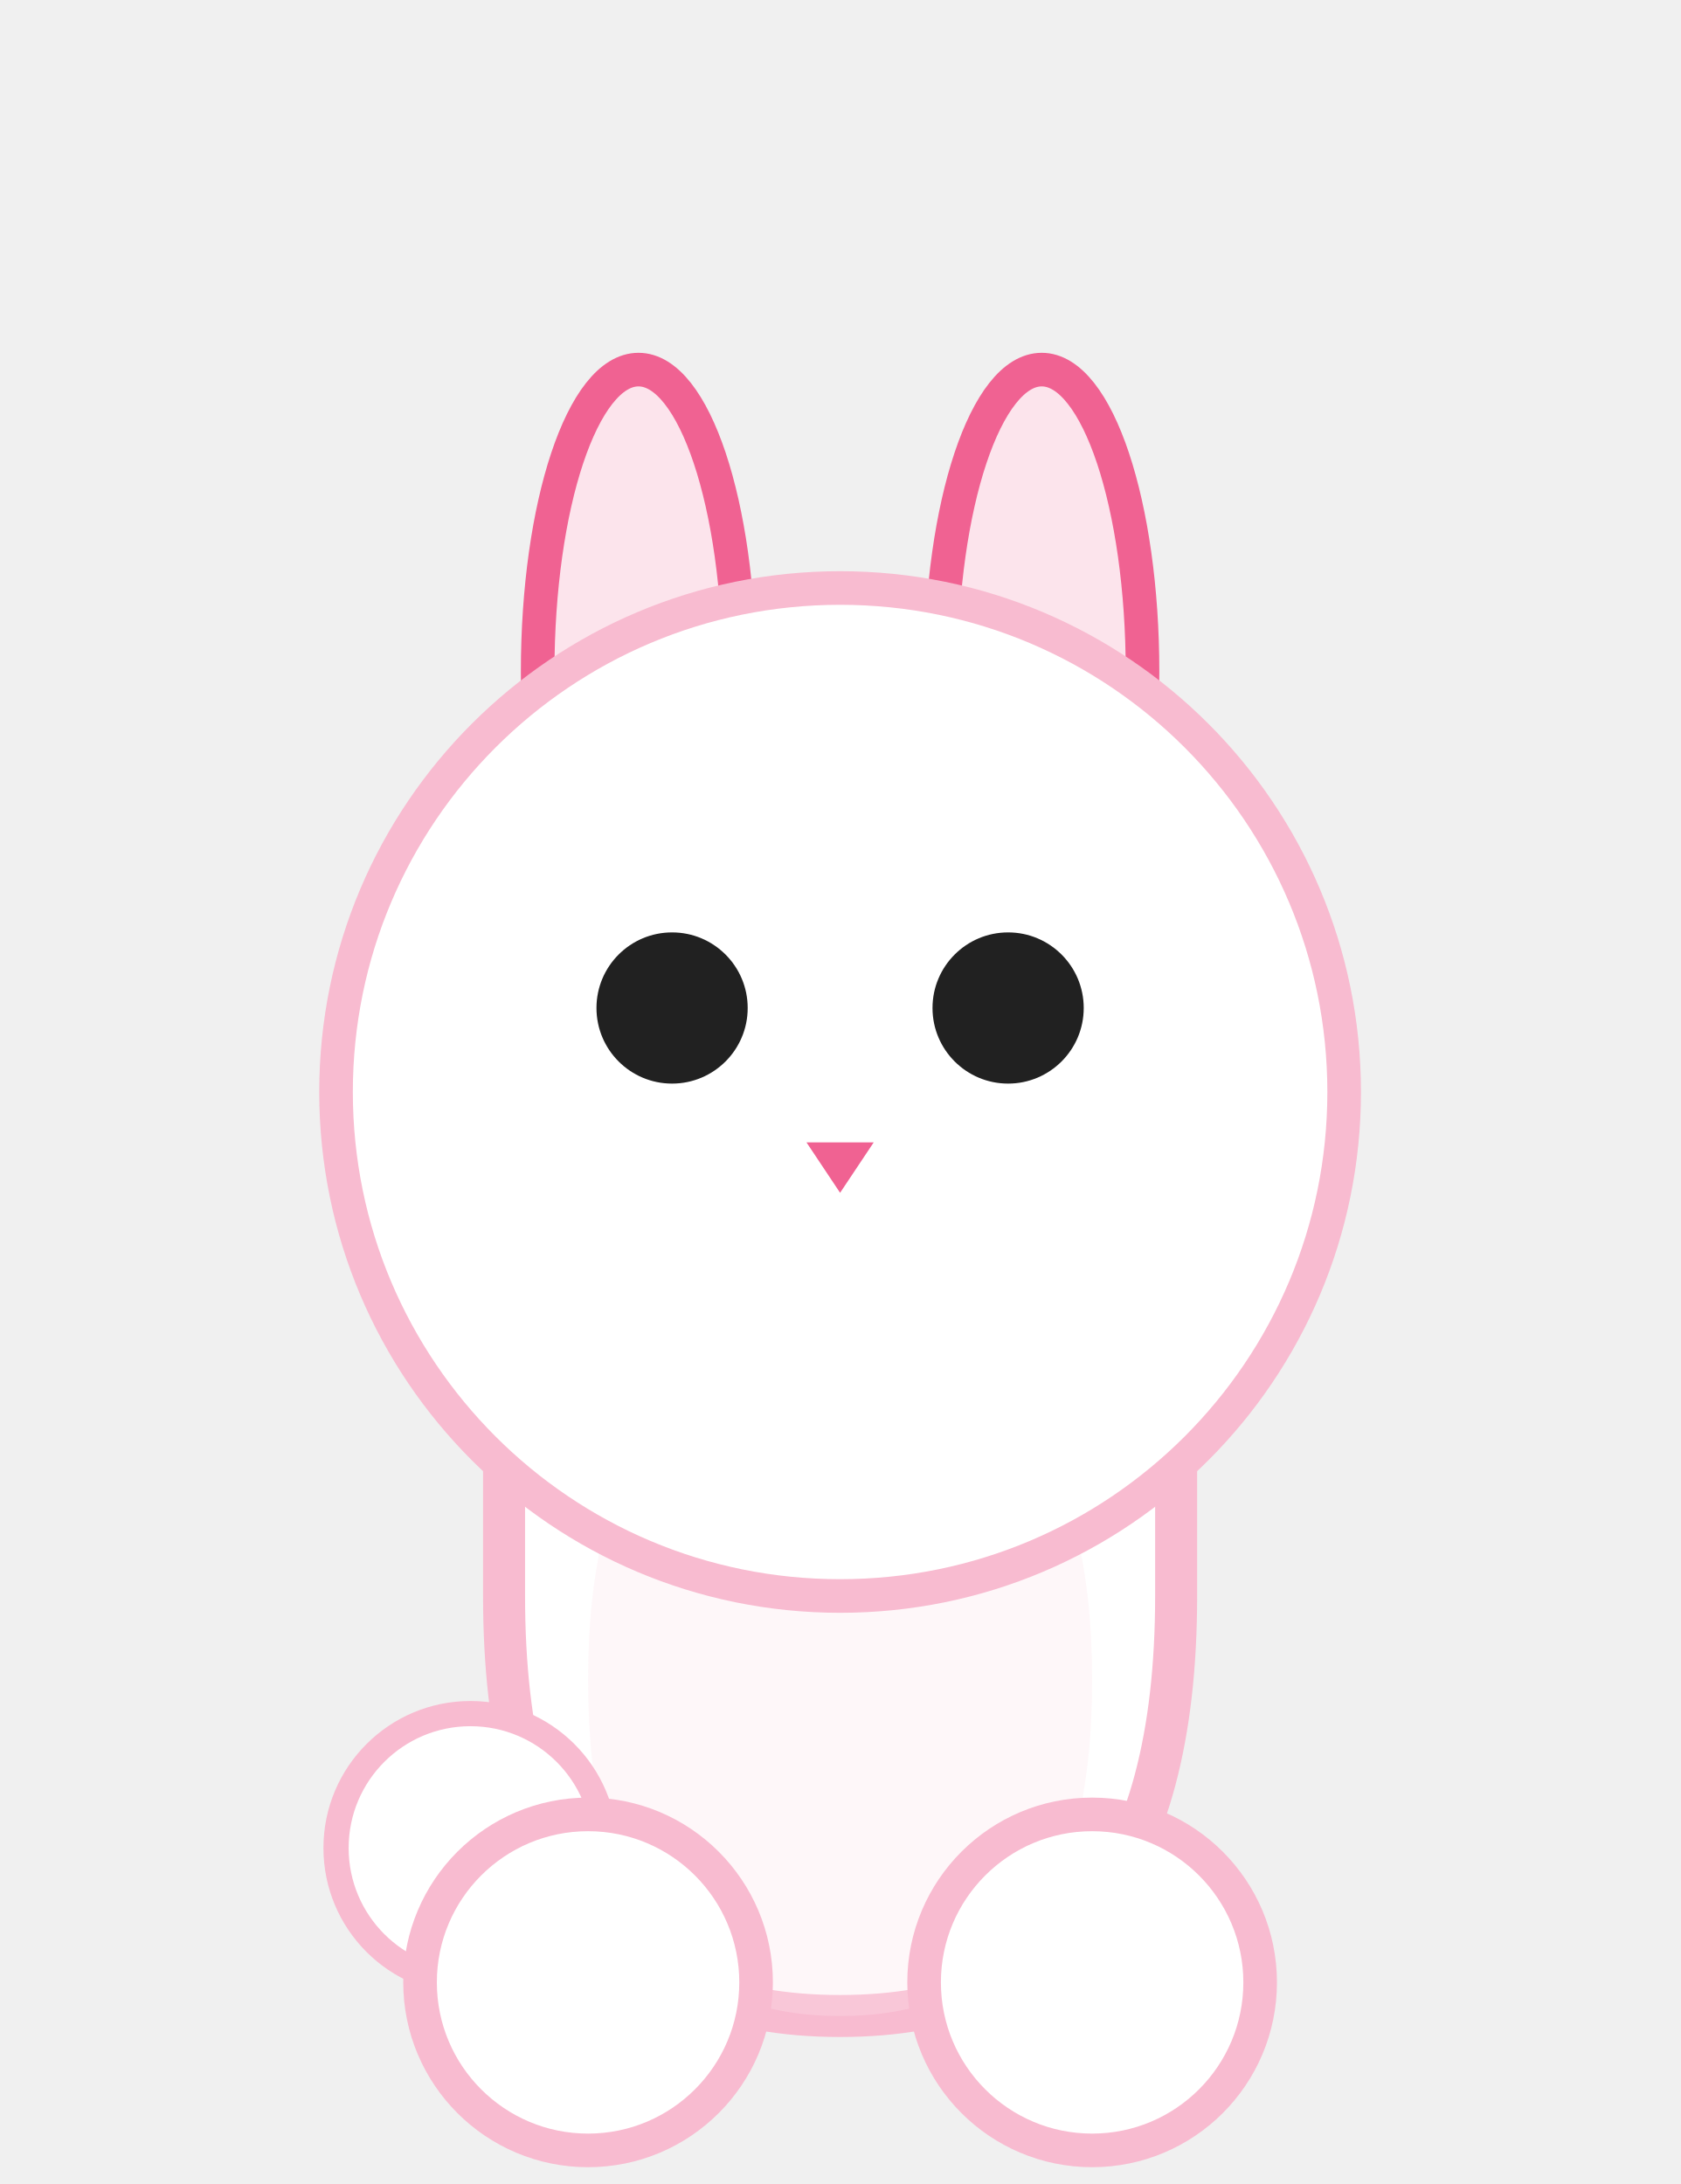
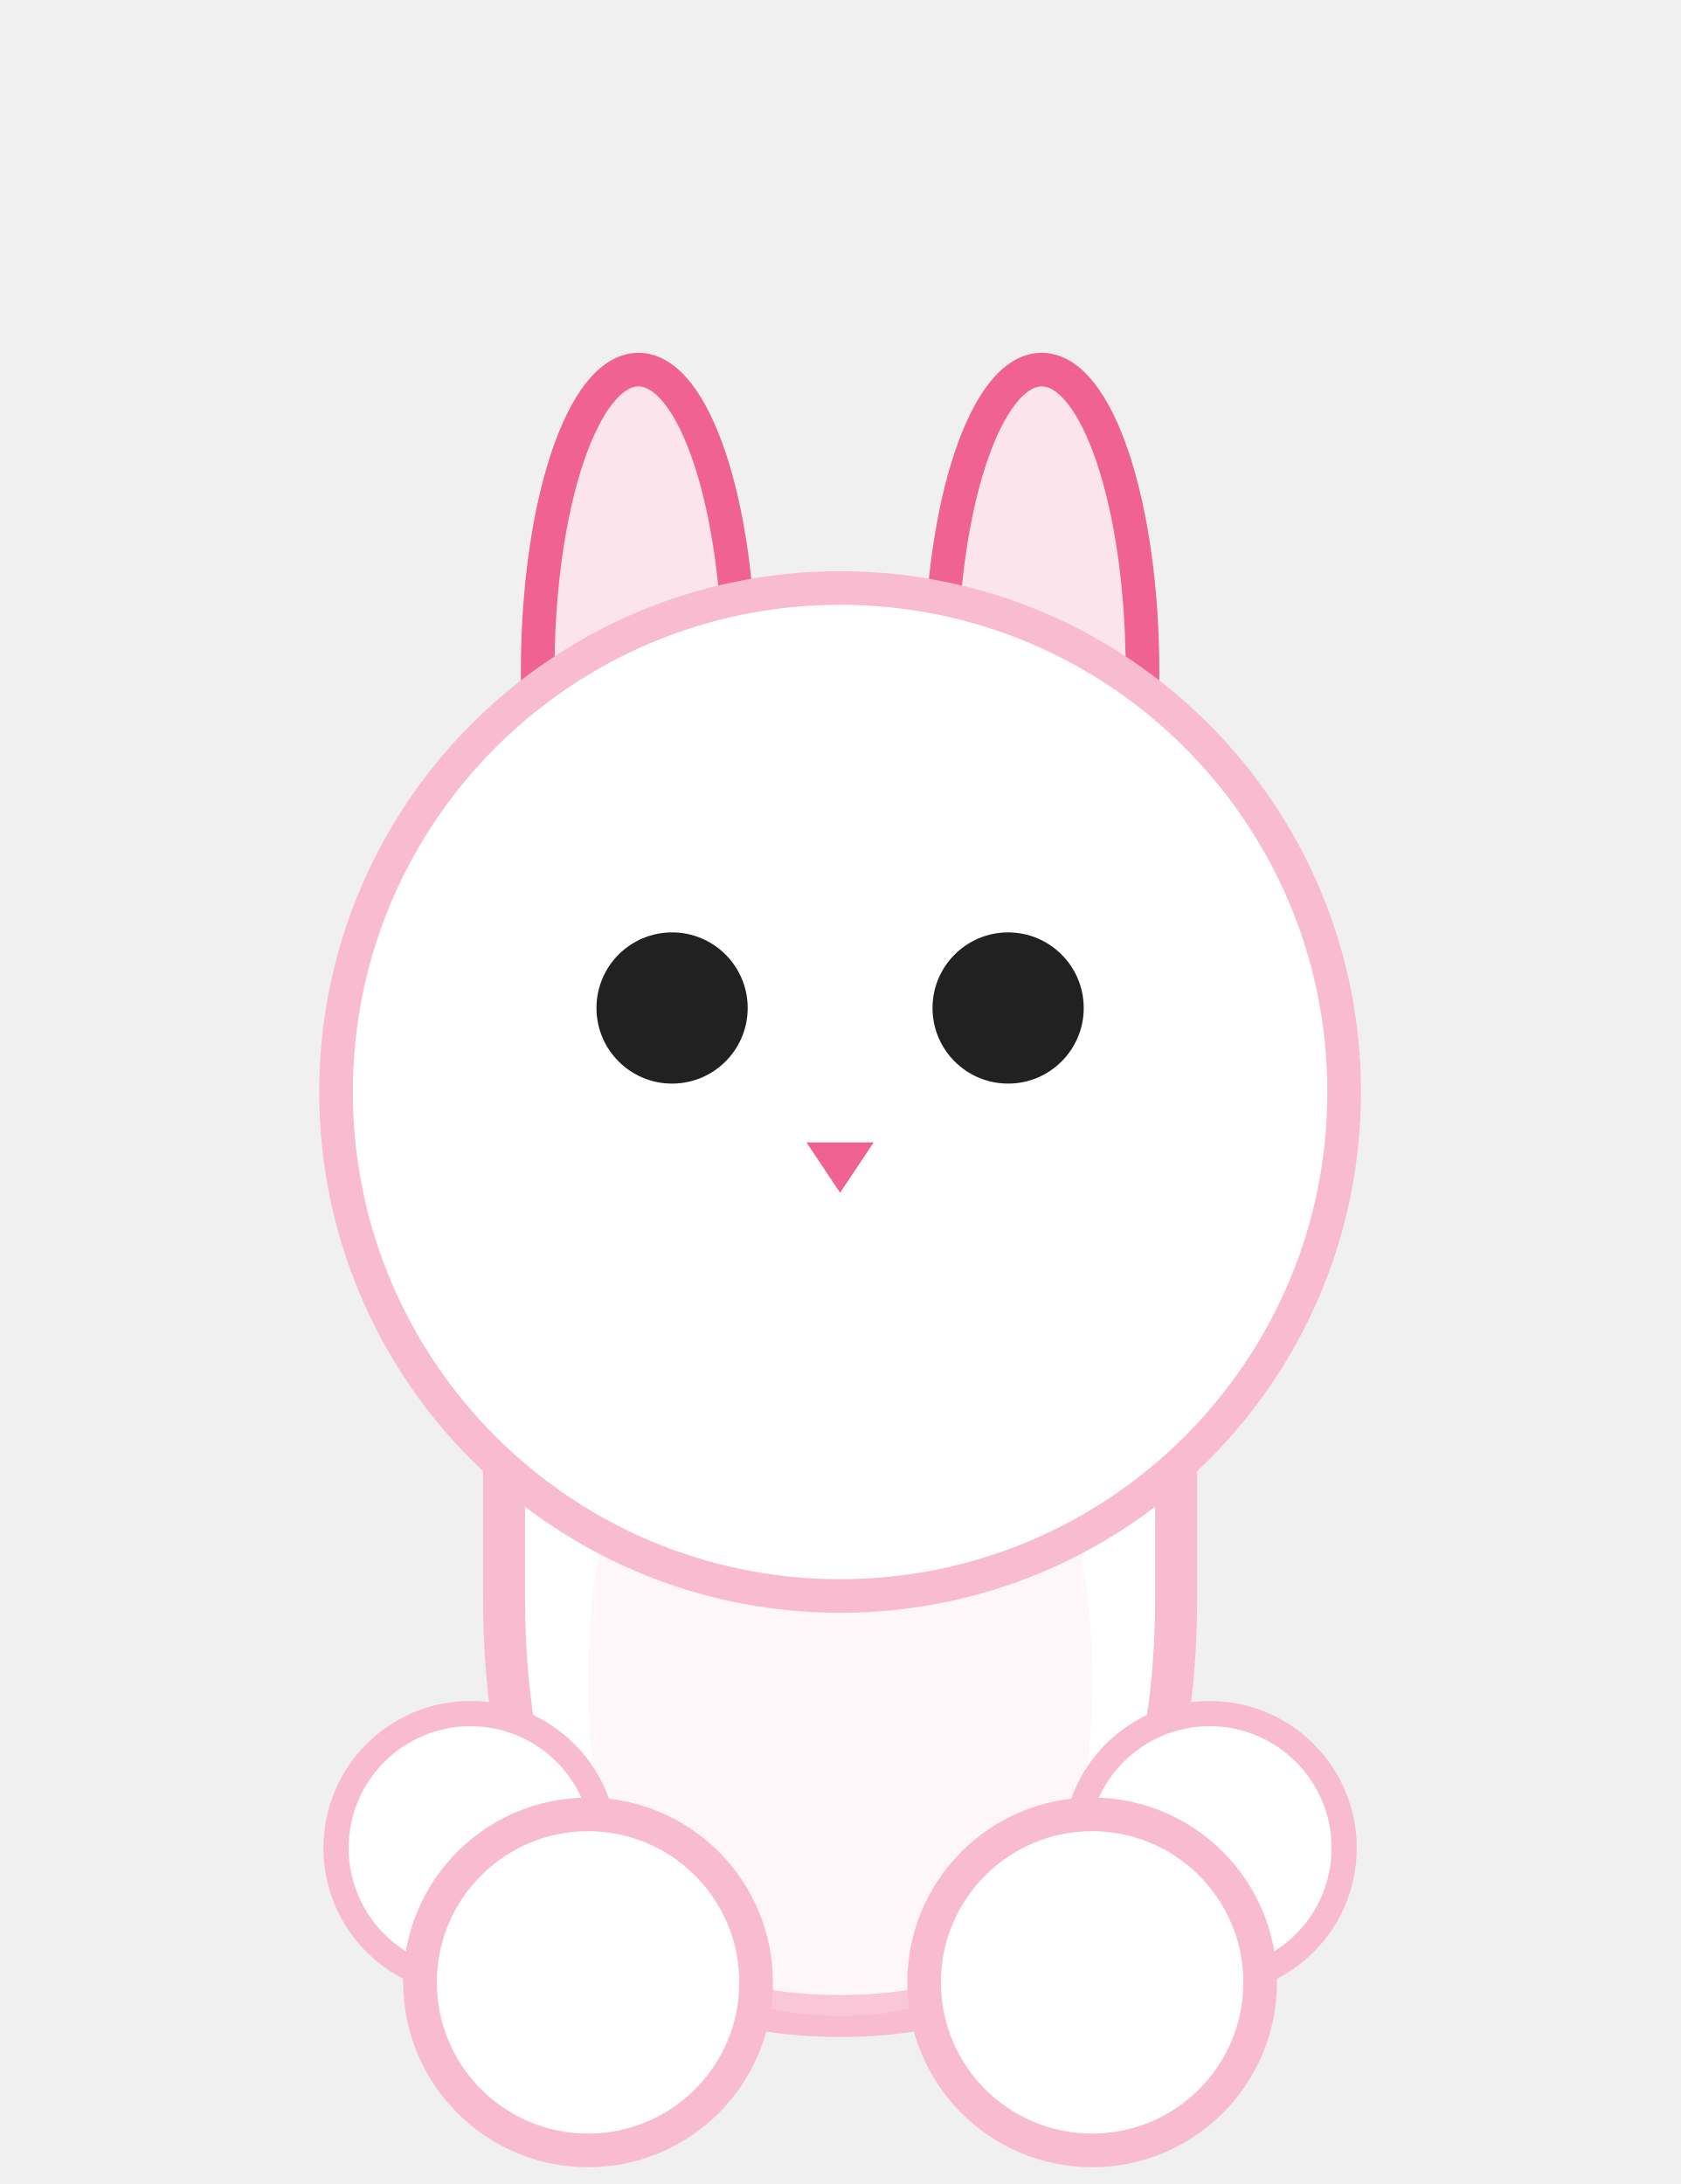
<svg xmlns="http://www.w3.org/2000/svg" viewBox="0 0 100 130">
  <path d="M50 120 Q30 120 30 95 L30 75 Q30 60 50 60 Q70 60 70 75 L70 95 Q70 120 50 120 Z" fill="white" stroke="#F8BBD0" stroke-width="2.5" />
  <path d="M50 120 Q35 120 35 100 Q35 80 50 80 Q65 80 65 100 Q65 120 50 120 Z" fill="#FCE4EC" opacity="0.3" />
  <ellipse cx="38" cy="40" rx="6" ry="18" fill="#FCE4EC" stroke="#F06292" stroke-width="2" />
  <ellipse cx="62" cy="40" rx="6" ry="18" fill="#FCE4EC" stroke="#F06292" stroke-width="2" />
+   <style>
+         .eye-blink { animation: blink 5s infinite; transform-origin: 50% 60px; }
+         @keyframes blink {
+             0%, 94%, 100% { transform: scaleY(1); }
+             97% { transform: scaleY(0.1); }
+         }
+         .tail-wag { animation: wag 2s infinite ease-in-out; transform-origin: 72px 110px; }
+         @keyframes wag {
+             0%, 100% { transform: rotate(0deg); }
+             50% { transform: rotate(10deg); }
+         }
+     </style>
  <circle cx="50" cy="65" r="30" fill="white" stroke="#F8BBD0" stroke-width="2" />
-   <circle cx="40" cy="60" r="4.5" fill="#212121" />
-   <circle cx="60" cy="60" r="4.5" fill="#212121" />
+   <g class="eye-blink">
+     <circle cx="40" cy="60" r="4.5" fill="#212121" />
+     <circle cx="60" cy="60" r="4.5" fill="#212121" />
+   </g>
  <path d="M48 68 L52 68 L50 71 Z" fill="#F06292" />
+   <circle class="tail-wag" cx="72" cy="110" r="8" fill="white" stroke="#F8BBD0" stroke-width="1.5" />
  <circle cx="28" cy="110" r="8" fill="white" stroke="#F8BBD0" stroke-width="1.5" />
  <circle cx="35" cy="118" r="10" fill="white" stroke="#F8BBD0" stroke-width="2" />
  <circle cx="65" cy="118" r="10" fill="white" stroke="#F8BBD0" stroke-width="2" />
</svg>
